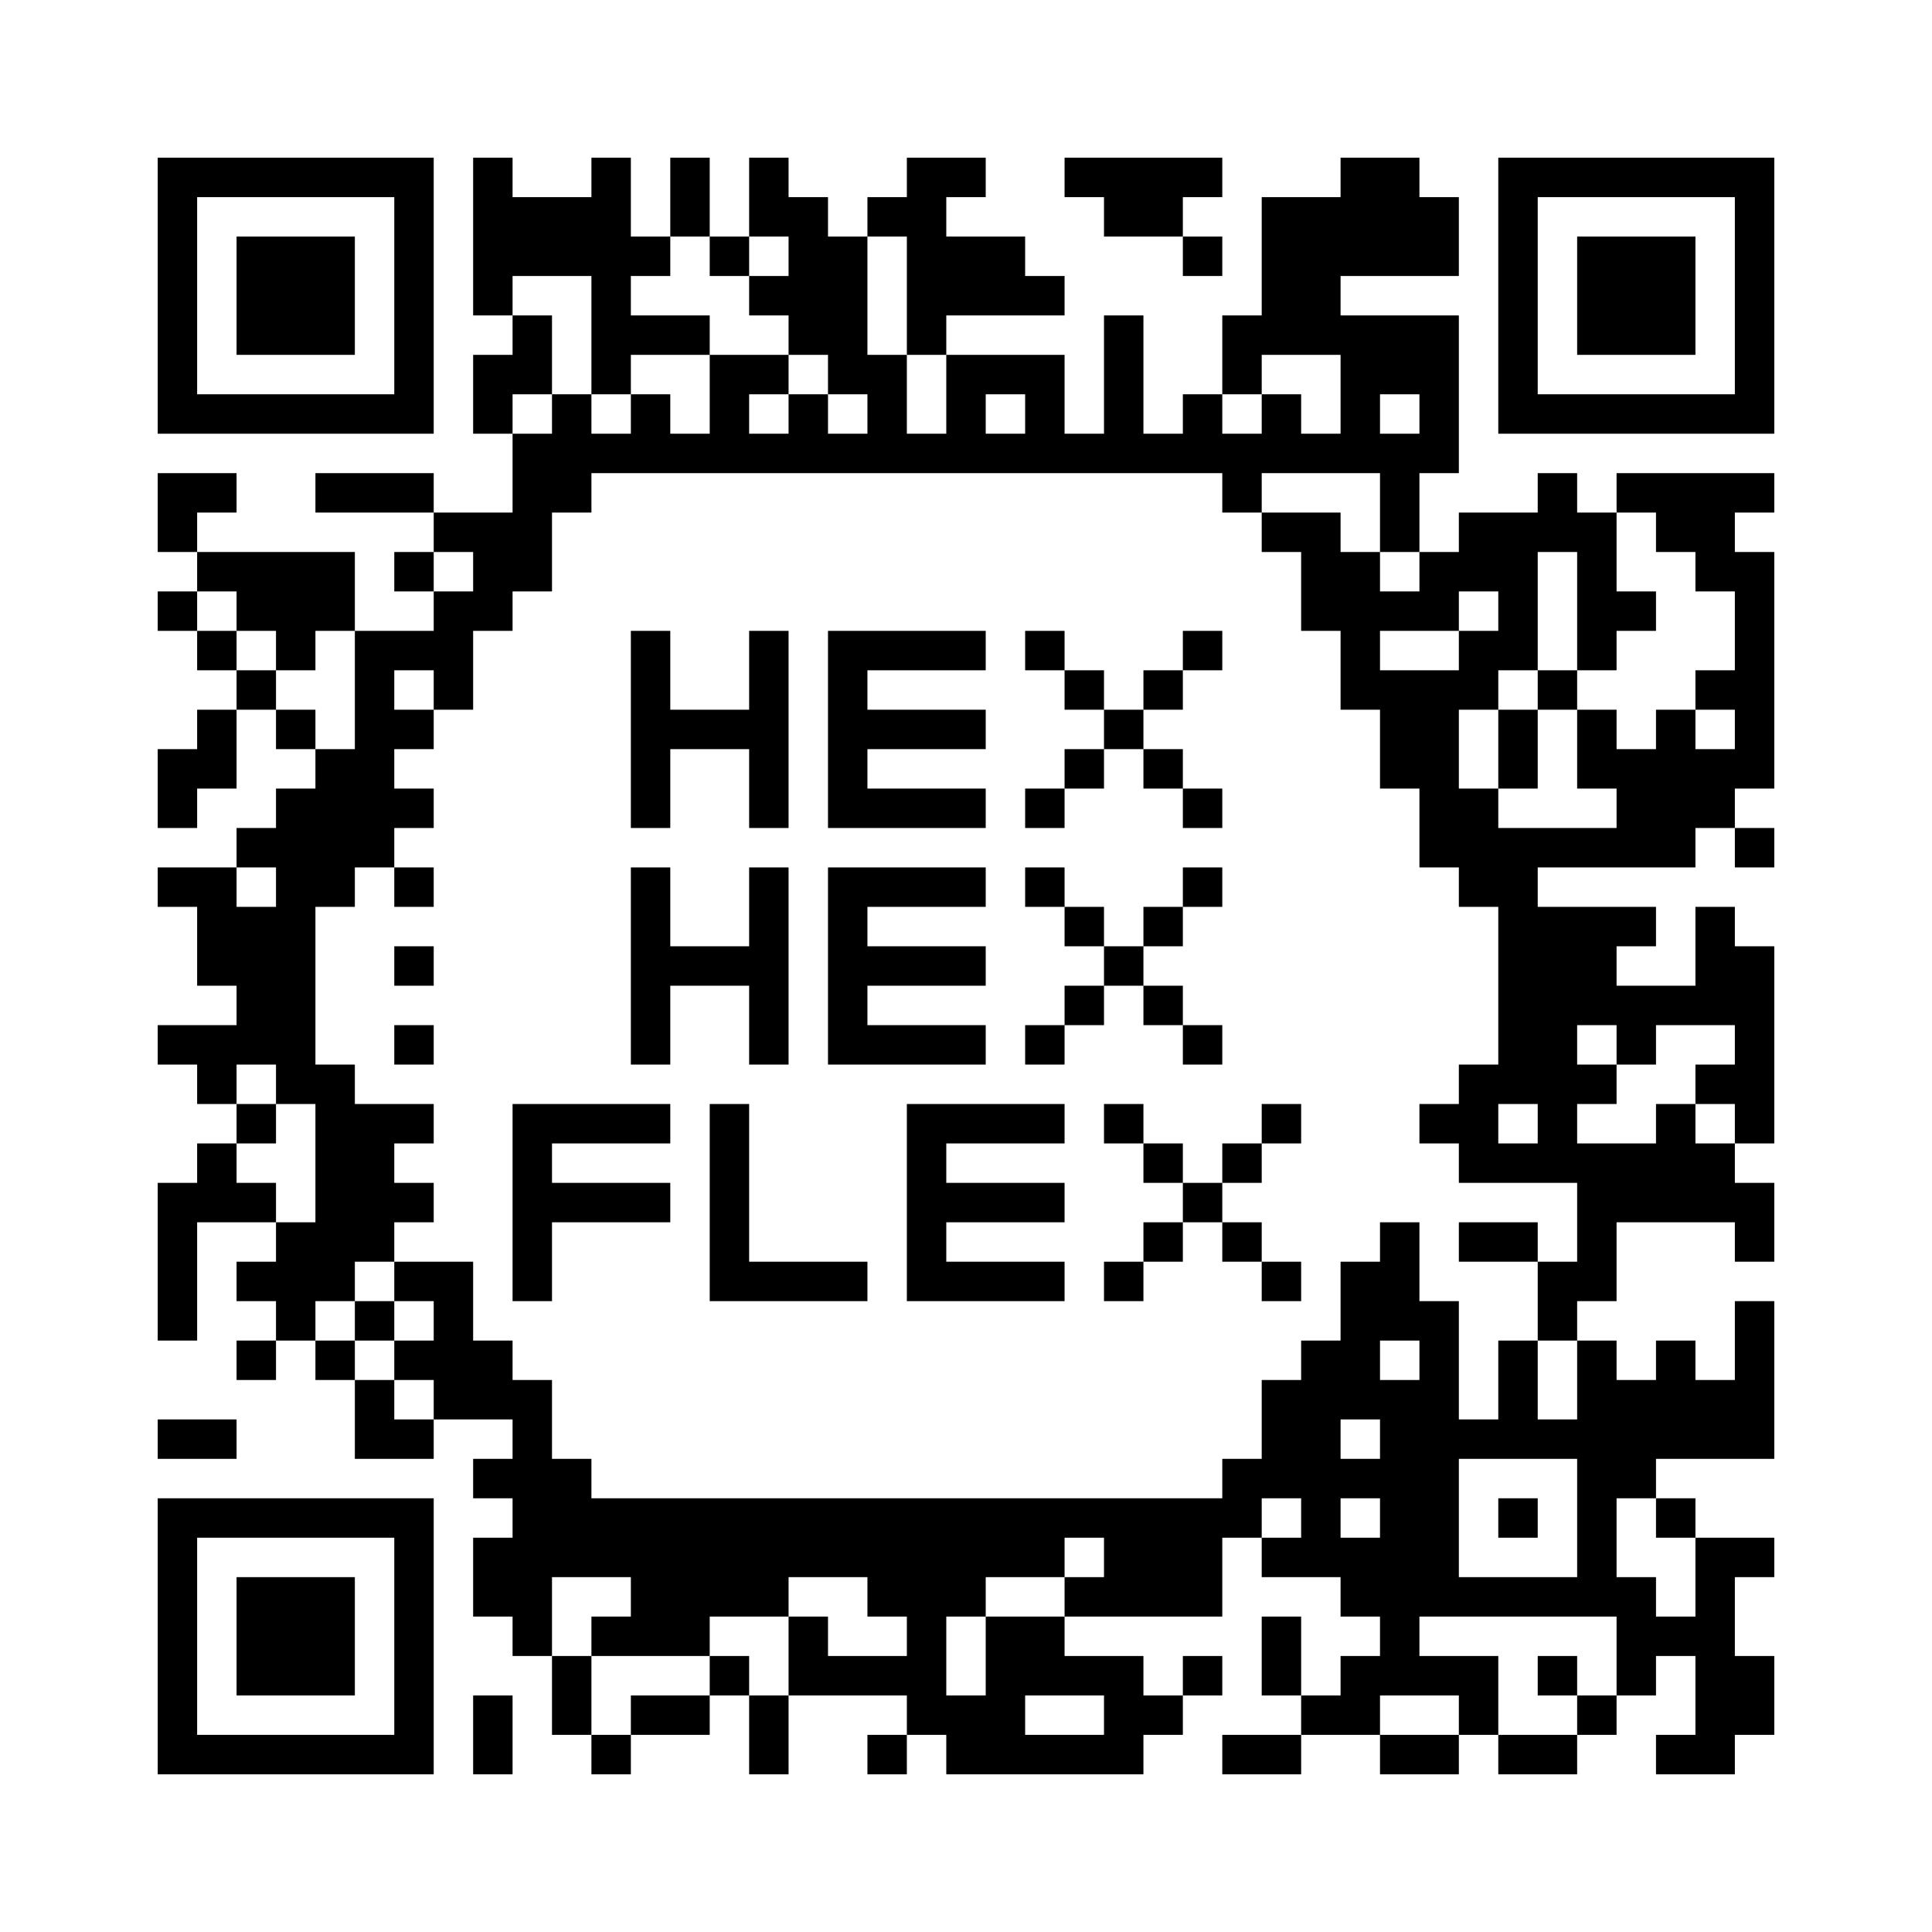
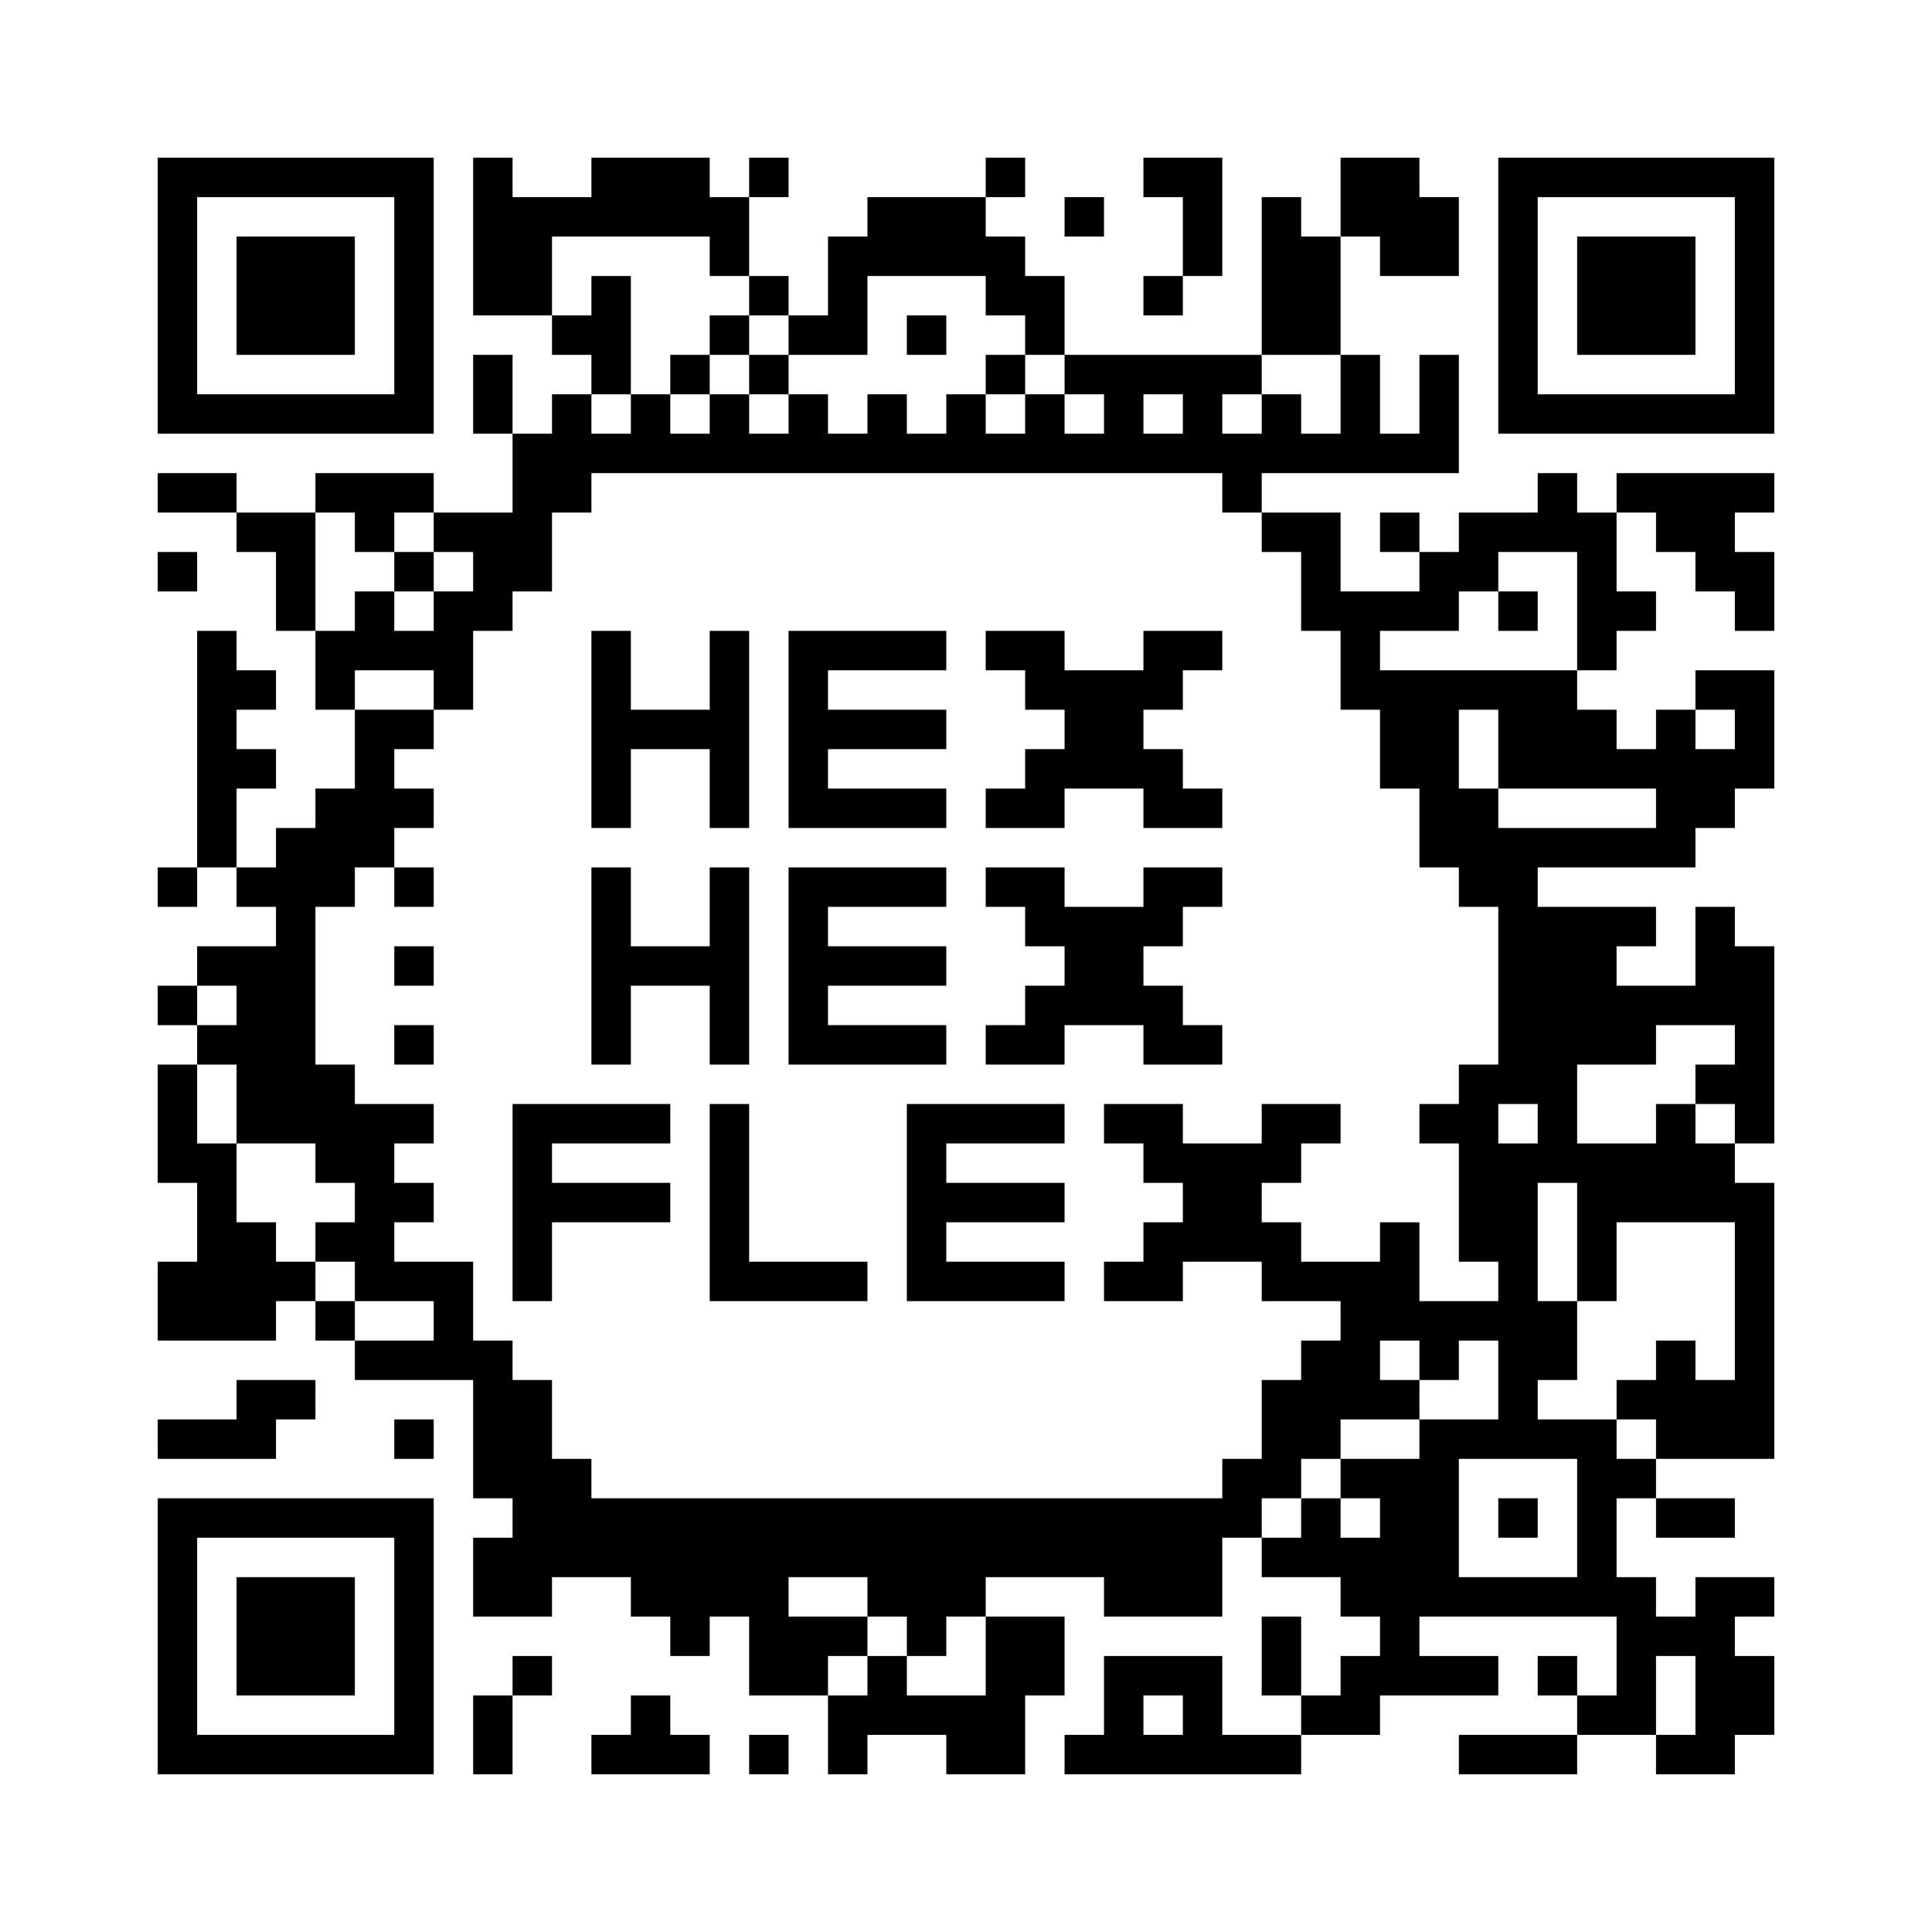
<svg xmlns="http://www.w3.org/2000/svg" viewBox="0 0 980 980" width="980" height="980">
  <rect width="980" height="980" fill="#fff" />
-   <path d="M80 80h20v20h-20zM100 80h20v20h-20zM120 80h20v20h-20zM140 80h20v20h-20zM160 80h20v20h-20zM180 80h20v20h-20zM200 80h20v20h-20zM240 80h20v20h-20zM300 80h20v20h-20zM340 80h20v20h-20zM380 80h20v20h-20zM460 80h20v20h-20zM480 80h20v20h-20zM540 80h20v20h-20zM560 80h20v20h-20zM580 80h20v20h-20zM600 80h20v20h-20zM680 80h20v20h-20zM700 80h20v20h-20zM760 80h20v20h-20zM780 80h20v20h-20zM800 80h20v20h-20zM820 80h20v20h-20zM840 80h20v20h-20zM860 80h20v20h-20zM880 80h20v20h-20zM80 100h20v20h-20zM200 100h20v20h-20zM240 100h20v20h-20zM260 100h20v20h-20zM280 100h20v20h-20zM300 100h20v20h-20zM340 100h20v20h-20zM380 100h20v20h-20zM400 100h20v20h-20zM440 100h20v20h-20zM460 100h20v20h-20zM560 100h20v20h-20zM580 100h20v20h-20zM640 100h20v20h-20zM660 100h20v20h-20zM680 100h20v20h-20zM700 100h20v20h-20zM720 100h20v20h-20zM760 100h20v20h-20zM880 100h20v20h-20zM80 120h20v20h-20zM120 120h20v20h-20zM140 120h20v20h-20zM160 120h20v20h-20zM200 120h20v20h-20zM240 120h20v20h-20zM260 120h20v20h-20zM280 120h20v20h-20zM300 120h20v20h-20zM320 120h20v20h-20zM360 120h20v20h-20zM400 120h20v20h-20zM420 120h20v20h-20zM460 120h20v20h-20zM480 120h20v20h-20zM500 120h20v20h-20zM600 120h20v20h-20zM640 120h20v20h-20zM660 120h20v20h-20zM680 120h20v20h-20zM700 120h20v20h-20zM720 120h20v20h-20zM760 120h20v20h-20zM800 120h20v20h-20zM820 120h20v20h-20zM840 120h20v20h-20zM880 120h20v20h-20zM80 140h20v20h-20zM120 140h20v20h-20zM140 140h20v20h-20zM160 140h20v20h-20zM200 140h20v20h-20zM240 140h20v20h-20zM300 140h20v20h-20zM380 140h20v20h-20zM400 140h20v20h-20zM420 140h20v20h-20zM460 140h20v20h-20zM480 140h20v20h-20zM500 140h20v20h-20zM520 140h20v20h-20zM640 140h20v20h-20zM660 140h20v20h-20zM760 140h20v20h-20zM800 140h20v20h-20zM820 140h20v20h-20zM840 140h20v20h-20zM880 140h20v20h-20zM80 160h20v20h-20zM120 160h20v20h-20zM140 160h20v20h-20zM160 160h20v20h-20zM200 160h20v20h-20zM260 160h20v20h-20zM300 160h20v20h-20zM320 160h20v20h-20zM340 160h20v20h-20zM400 160h20v20h-20zM420 160h20v20h-20zM460 160h20v20h-20zM560 160h20v20h-20zM620 160h20v20h-20zM640 160h20v20h-20zM660 160h20v20h-20zM680 160h20v20h-20zM700 160h20v20h-20zM720 160h20v20h-20zM760 160h20v20h-20zM800 160h20v20h-20zM820 160h20v20h-20zM840 160h20v20h-20zM880 160h20v20h-20zM80 180h20v20h-20zM200 180h20v20h-20zM240 180h20v20h-20zM260 180h20v20h-20zM300 180h20v20h-20zM360 180h20v20h-20zM380 180h20v20h-20zM420 180h20v20h-20zM440 180h20v20h-20zM480 180h20v20h-20zM500 180h20v20h-20zM520 180h20v20h-20zM560 180h20v20h-20zM620 180h20v20h-20zM680 180h20v20h-20zM700 180h20v20h-20zM720 180h20v20h-20zM760 180h20v20h-20zM880 180h20v20h-20zM80 200h20v20h-20zM100 200h20v20h-20zM120 200h20v20h-20zM140 200h20v20h-20zM160 200h20v20h-20zM180 200h20v20h-20zM200 200h20v20h-20zM240 200h20v20h-20zM280 200h20v20h-20zM320 200h20v20h-20zM360 200h20v20h-20zM400 200h20v20h-20zM440 200h20v20h-20zM480 200h20v20h-20zM520 200h20v20h-20zM560 200h20v20h-20zM600 200h20v20h-20zM640 200h20v20h-20zM680 200h20v20h-20zM720 200h20v20h-20zM760 200h20v20h-20zM780 200h20v20h-20zM800 200h20v20h-20zM820 200h20v20h-20zM840 200h20v20h-20zM860 200h20v20h-20zM880 200h20v20h-20zM260 220h20v20h-20zM280 220h20v20h-20zM300 220h20v20h-20zM320 220h20v20h-20zM340 220h20v20h-20zM360 220h20v20h-20zM380 220h20v20h-20zM400 220h20v20h-20zM420 220h20v20h-20zM440 220h20v20h-20zM460 220h20v20h-20zM480 220h20v20h-20zM500 220h20v20h-20zM520 220h20v20h-20zM540 220h20v20h-20zM560 220h20v20h-20zM580 220h20v20h-20zM600 220h20v20h-20zM620 220h20v20h-20zM640 220h20v20h-20zM660 220h20v20h-20zM680 220h20v20h-20zM700 220h20v20h-20zM720 220h20v20h-20zM80 240h20v20h-20zM100 240h20v20h-20zM160 240h20v20h-20zM180 240h20v20h-20zM200 240h20v20h-20zM260 240h20v20h-20zM280 240h20v20h-20zM620 240h20v20h-20zM700 240h20v20h-20zM780 240h20v20h-20zM820 240h20v20h-20zM840 240h20v20h-20zM860 240h20v20h-20zM880 240h20v20h-20zM80 260h20v20h-20zM220 260h20v20h-20zM240 260h20v20h-20zM260 260h20v20h-20zM640 260h20v20h-20zM660 260h20v20h-20zM700 260h20v20h-20zM740 260h20v20h-20zM760 260h20v20h-20zM780 260h20v20h-20zM800 260h20v20h-20zM840 260h20v20h-20zM860 260h20v20h-20zM100 280h20v20h-20zM120 280h20v20h-20zM140 280h20v20h-20zM160 280h20v20h-20zM200 280h20v20h-20zM240 280h20v20h-20zM260 280h20v20h-20zM660 280h20v20h-20zM680 280h20v20h-20zM720 280h20v20h-20zM740 280h20v20h-20zM760 280h20v20h-20zM800 280h20v20h-20zM860 280h20v20h-20zM880 280h20v20h-20zM80 300h20v20h-20zM120 300h20v20h-20zM140 300h20v20h-20zM160 300h20v20h-20zM220 300h20v20h-20zM240 300h20v20h-20zM660 300h20v20h-20zM680 300h20v20h-20zM700 300h20v20h-20zM720 300h20v20h-20zM760 300h20v20h-20zM800 300h20v20h-20zM820 300h20v20h-20zM880 300h20v20h-20zM100 320h20v20h-20zM140 320h20v20h-20zM180 320h20v20h-20zM200 320h20v20h-20zM220 320h20v20h-20zM320 320h20v20h-20zM380 320h20v20h-20zM420 320h20v20h-20zM440 320h20v20h-20zM460 320h20v20h-20zM480 320h20v20h-20zM520 320h20v20h-20zM600 320h20v20h-20zM680 320h20v20h-20zM740 320h20v20h-20zM760 320h20v20h-20zM800 320h20v20h-20zM880 320h20v20h-20zM120 340h20v20h-20zM180 340h20v20h-20zM220 340h20v20h-20zM320 340h20v20h-20zM380 340h20v20h-20zM420 340h20v20h-20zM540 340h20v20h-20zM580 340h20v20h-20zM680 340h20v20h-20zM700 340h20v20h-20zM720 340h20v20h-20zM740 340h20v20h-20zM780 340h20v20h-20zM860 340h20v20h-20zM880 340h20v20h-20zM100 360h20v20h-20zM140 360h20v20h-20zM180 360h20v20h-20zM200 360h20v20h-20zM320 360h20v20h-20zM340 360h20v20h-20zM360 360h20v20h-20zM380 360h20v20h-20zM420 360h20v20h-20zM440 360h20v20h-20zM460 360h20v20h-20zM480 360h20v20h-20zM560 360h20v20h-20zM700 360h20v20h-20zM720 360h20v20h-20zM760 360h20v20h-20zM800 360h20v20h-20zM840 360h20v20h-20zM880 360h20v20h-20zM80 380h20v20h-20zM100 380h20v20h-20zM160 380h20v20h-20zM180 380h20v20h-20zM320 380h20v20h-20zM380 380h20v20h-20zM420 380h20v20h-20zM540 380h20v20h-20zM580 380h20v20h-20zM700 380h20v20h-20zM720 380h20v20h-20zM760 380h20v20h-20zM800 380h20v20h-20zM820 380h20v20h-20zM840 380h20v20h-20zM860 380h20v20h-20zM880 380h20v20h-20zM80 400h20v20h-20zM140 400h20v20h-20zM160 400h20v20h-20zM180 400h20v20h-20zM200 400h20v20h-20zM320 400h20v20h-20zM380 400h20v20h-20zM420 400h20v20h-20zM440 400h20v20h-20zM460 400h20v20h-20zM480 400h20v20h-20zM520 400h20v20h-20zM600 400h20v20h-20zM720 400h20v20h-20zM740 400h20v20h-20zM820 400h20v20h-20zM840 400h20v20h-20zM860 400h20v20h-20zM120 420h20v20h-20zM140 420h20v20h-20zM160 420h20v20h-20zM180 420h20v20h-20zM720 420h20v20h-20zM740 420h20v20h-20zM760 420h20v20h-20zM780 420h20v20h-20zM800 420h20v20h-20zM820 420h20v20h-20zM840 420h20v20h-20zM880 420h20v20h-20zM80 440h20v20h-20zM100 440h20v20h-20zM140 440h20v20h-20zM160 440h20v20h-20zM200 440h20v20h-20zM320 440h20v20h-20zM380 440h20v20h-20zM420 440h20v20h-20zM440 440h20v20h-20zM460 440h20v20h-20zM480 440h20v20h-20zM520 440h20v20h-20zM600 440h20v20h-20zM740 440h20v20h-20zM760 440h20v20h-20zM100 460h20v20h-20zM120 460h20v20h-20zM140 460h20v20h-20zM320 460h20v20h-20zM380 460h20v20h-20zM420 460h20v20h-20zM540 460h20v20h-20zM580 460h20v20h-20zM760 460h20v20h-20zM780 460h20v20h-20zM800 460h20v20h-20zM820 460h20v20h-20zM860 460h20v20h-20zM100 480h20v20h-20zM120 480h20v20h-20zM140 480h20v20h-20zM200 480h20v20h-20zM320 480h20v20h-20zM340 480h20v20h-20zM360 480h20v20h-20zM380 480h20v20h-20zM420 480h20v20h-20zM440 480h20v20h-20zM460 480h20v20h-20zM480 480h20v20h-20zM560 480h20v20h-20zM760 480h20v20h-20zM780 480h20v20h-20zM800 480h20v20h-20zM860 480h20v20h-20zM880 480h20v20h-20zM120 500h20v20h-20zM140 500h20v20h-20zM320 500h20v20h-20zM380 500h20v20h-20zM420 500h20v20h-20zM540 500h20v20h-20zM580 500h20v20h-20zM760 500h20v20h-20zM780 500h20v20h-20zM800 500h20v20h-20zM820 500h20v20h-20zM840 500h20v20h-20zM860 500h20v20h-20zM880 500h20v20h-20zM80 520h20v20h-20zM100 520h20v20h-20zM120 520h20v20h-20zM140 520h20v20h-20zM200 520h20v20h-20zM320 520h20v20h-20zM380 520h20v20h-20zM420 520h20v20h-20zM440 520h20v20h-20zM460 520h20v20h-20zM480 520h20v20h-20zM520 520h20v20h-20zM600 520h20v20h-20zM760 520h20v20h-20zM780 520h20v20h-20zM820 520h20v20h-20zM880 520h20v20h-20zM100 540h20v20h-20zM140 540h20v20h-20zM160 540h20v20h-20zM740 540h20v20h-20zM760 540h20v20h-20zM780 540h20v20h-20zM800 540h20v20h-20zM860 540h20v20h-20zM880 540h20v20h-20zM120 560h20v20h-20zM160 560h20v20h-20zM180 560h20v20h-20zM200 560h20v20h-20zM260 560h20v20h-20zM280 560h20v20h-20zM300 560h20v20h-20zM320 560h20v20h-20zM360 560h20v20h-20zM460 560h20v20h-20zM480 560h20v20h-20zM500 560h20v20h-20zM520 560h20v20h-20zM560 560h20v20h-20zM640 560h20v20h-20zM720 560h20v20h-20zM740 560h20v20h-20zM780 560h20v20h-20zM840 560h20v20h-20zM880 560h20v20h-20zM100 580h20v20h-20zM160 580h20v20h-20zM180 580h20v20h-20zM260 580h20v20h-20zM360 580h20v20h-20zM460 580h20v20h-20zM580 580h20v20h-20zM620 580h20v20h-20zM740 580h20v20h-20zM760 580h20v20h-20zM780 580h20v20h-20zM800 580h20v20h-20zM820 580h20v20h-20zM840 580h20v20h-20zM860 580h20v20h-20zM80 600h20v20h-20zM100 600h20v20h-20zM120 600h20v20h-20zM160 600h20v20h-20zM180 600h20v20h-20zM200 600h20v20h-20zM260 600h20v20h-20zM280 600h20v20h-20zM300 600h20v20h-20zM320 600h20v20h-20zM360 600h20v20h-20zM460 600h20v20h-20zM480 600h20v20h-20zM500 600h20v20h-20zM520 600h20v20h-20zM600 600h20v20h-20zM800 600h20v20h-20zM820 600h20v20h-20zM840 600h20v20h-20zM860 600h20v20h-20zM880 600h20v20h-20zM80 620h20v20h-20zM140 620h20v20h-20zM160 620h20v20h-20zM180 620h20v20h-20zM260 620h20v20h-20zM360 620h20v20h-20zM460 620h20v20h-20zM580 620h20v20h-20zM620 620h20v20h-20zM700 620h20v20h-20zM740 620h20v20h-20zM760 620h20v20h-20zM800 620h20v20h-20zM880 620h20v20h-20zM80 640h20v20h-20zM120 640h20v20h-20zM140 640h20v20h-20zM160 640h20v20h-20zM200 640h20v20h-20zM220 640h20v20h-20zM260 640h20v20h-20zM360 640h20v20h-20zM380 640h20v20h-20zM400 640h20v20h-20zM420 640h20v20h-20zM460 640h20v20h-20zM480 640h20v20h-20zM500 640h20v20h-20zM520 640h20v20h-20zM560 640h20v20h-20zM640 640h20v20h-20zM680 640h20v20h-20zM700 640h20v20h-20zM780 640h20v20h-20zM800 640h20v20h-20zM80 660h20v20h-20zM140 660h20v20h-20zM180 660h20v20h-20zM220 660h20v20h-20zM680 660h20v20h-20zM700 660h20v20h-20zM720 660h20v20h-20zM780 660h20v20h-20zM880 660h20v20h-20zM120 680h20v20h-20zM160 680h20v20h-20zM200 680h20v20h-20zM220 680h20v20h-20zM240 680h20v20h-20zM660 680h20v20h-20zM680 680h20v20h-20zM720 680h20v20h-20zM760 680h20v20h-20zM800 680h20v20h-20zM840 680h20v20h-20zM880 680h20v20h-20zM180 700h20v20h-20zM220 700h20v20h-20zM240 700h20v20h-20zM260 700h20v20h-20zM640 700h20v20h-20zM660 700h20v20h-20zM680 700h20v20h-20zM700 700h20v20h-20zM720 700h20v20h-20zM760 700h20v20h-20zM800 700h20v20h-20zM820 700h20v20h-20zM840 700h20v20h-20zM860 700h20v20h-20zM880 700h20v20h-20zM80 720h20v20h-20zM100 720h20v20h-20zM180 720h20v20h-20zM200 720h20v20h-20zM260 720h20v20h-20zM640 720h20v20h-20zM660 720h20v20h-20zM700 720h20v20h-20zM720 720h20v20h-20zM740 720h20v20h-20zM760 720h20v20h-20zM780 720h20v20h-20zM800 720h20v20h-20zM820 720h20v20h-20zM840 720h20v20h-20zM860 720h20v20h-20zM880 720h20v20h-20zM240 740h20v20h-20zM260 740h20v20h-20zM280 740h20v20h-20zM620 740h20v20h-20zM640 740h20v20h-20zM660 740h20v20h-20zM680 740h20v20h-20zM700 740h20v20h-20zM720 740h20v20h-20zM800 740h20v20h-20zM820 740h20v20h-20zM80 760h20v20h-20zM100 760h20v20h-20zM120 760h20v20h-20zM140 760h20v20h-20zM160 760h20v20h-20zM180 760h20v20h-20zM200 760h20v20h-20zM260 760h20v20h-20zM280 760h20v20h-20zM300 760h20v20h-20zM320 760h20v20h-20zM340 760h20v20h-20zM360 760h20v20h-20zM380 760h20v20h-20zM400 760h20v20h-20zM420 760h20v20h-20zM440 760h20v20h-20zM460 760h20v20h-20zM480 760h20v20h-20zM500 760h20v20h-20zM520 760h20v20h-20zM540 760h20v20h-20zM560 760h20v20h-20zM580 760h20v20h-20zM600 760h20v20h-20zM620 760h20v20h-20zM660 760h20v20h-20zM700 760h20v20h-20zM720 760h20v20h-20zM760 760h20v20h-20zM800 760h20v20h-20zM840 760h20v20h-20zM80 780h20v20h-20zM200 780h20v20h-20zM240 780h20v20h-20zM260 780h20v20h-20zM280 780h20v20h-20zM300 780h20v20h-20zM320 780h20v20h-20zM340 780h20v20h-20zM360 780h20v20h-20zM380 780h20v20h-20zM400 780h20v20h-20zM420 780h20v20h-20zM440 780h20v20h-20zM460 780h20v20h-20zM480 780h20v20h-20zM500 780h20v20h-20zM520 780h20v20h-20zM560 780h20v20h-20zM580 780h20v20h-20zM600 780h20v20h-20zM640 780h20v20h-20zM660 780h20v20h-20zM680 780h20v20h-20zM700 780h20v20h-20zM720 780h20v20h-20zM800 780h20v20h-20zM860 780h20v20h-20zM880 780h20v20h-20zM80 800h20v20h-20zM120 800h20v20h-20zM140 800h20v20h-20zM160 800h20v20h-20zM200 800h20v20h-20zM240 800h20v20h-20zM260 800h20v20h-20zM320 800h20v20h-20zM340 800h20v20h-20zM360 800h20v20h-20zM380 800h20v20h-20zM440 800h20v20h-20zM460 800h20v20h-20zM480 800h20v20h-20zM540 800h20v20h-20zM560 800h20v20h-20zM580 800h20v20h-20zM600 800h20v20h-20zM680 800h20v20h-20zM700 800h20v20h-20zM720 800h20v20h-20zM740 800h20v20h-20zM760 800h20v20h-20zM780 800h20v20h-20zM800 800h20v20h-20zM820 800h20v20h-20zM860 800h20v20h-20zM80 820h20v20h-20zM120 820h20v20h-20zM140 820h20v20h-20zM160 820h20v20h-20zM200 820h20v20h-20zM260 820h20v20h-20zM300 820h20v20h-20zM320 820h20v20h-20zM340 820h20v20h-20zM400 820h20v20h-20zM460 820h20v20h-20zM500 820h20v20h-20zM520 820h20v20h-20zM640 820h20v20h-20zM700 820h20v20h-20zM820 820h20v20h-20zM840 820h20v20h-20zM860 820h20v20h-20zM80 840h20v20h-20zM120 840h20v20h-20zM140 840h20v20h-20zM160 840h20v20h-20zM200 840h20v20h-20zM280 840h20v20h-20zM360 840h20v20h-20zM400 840h20v20h-20zM420 840h20v20h-20zM440 840h20v20h-20zM460 840h20v20h-20zM500 840h20v20h-20zM520 840h20v20h-20zM540 840h20v20h-20zM560 840h20v20h-20zM600 840h20v20h-20zM640 840h20v20h-20zM680 840h20v20h-20zM700 840h20v20h-20zM720 840h20v20h-20zM740 840h20v20h-20zM780 840h20v20h-20zM820 840h20v20h-20zM860 840h20v20h-20zM880 840h20v20h-20zM80 860h20v20h-20zM200 860h20v20h-20zM240 860h20v20h-20zM280 860h20v20h-20zM320 860h20v20h-20zM340 860h20v20h-20zM380 860h20v20h-20zM460 860h20v20h-20zM480 860h20v20h-20zM500 860h20v20h-20zM560 860h20v20h-20zM580 860h20v20h-20zM660 860h20v20h-20zM680 860h20v20h-20zM740 860h20v20h-20zM800 860h20v20h-20zM860 860h20v20h-20zM880 860h20v20h-20zM80 880h20v20h-20zM100 880h20v20h-20zM120 880h20v20h-20zM140 880h20v20h-20zM160 880h20v20h-20zM180 880h20v20h-20zM200 880h20v20h-20zM240 880h20v20h-20zM300 880h20v20h-20zM380 880h20v20h-20zM440 880h20v20h-20zM480 880h20v20h-20zM500 880h20v20h-20zM520 880h20v20h-20zM540 880h20v20h-20zM560 880h20v20h-20zM620 880h20v20h-20zM640 880h20v20h-20zM700 880h20v20h-20zM720 880h20v20h-20zM760 880h20v20h-20zM780 880h20v20h-20zM840 880h20v20h-20zM860 880h20v20h-20z" fill="#000" />
+   <path d="M80 80h20v20h-20zM100 80h20v20h-20zM120 80h20v20h-20zM140 80h20v20h-20zM160 80h20v20h-20zM180 80h20v20h-20zM200 80h20v20h-20zM240 80h20v20h-20zM300 80h20v20h-20zM320 80h20v20h-20zM340 80h20v20h-20zM380 80h20v20h-20zM500 80h20v20h-20zM580 80h20v20h-20zM600 80h20v20h-20zM680 80h20v20h-20zM700 80h20v20h-20zM760 80h20v20h-20zM780 80h20v20h-20zM800 80h20v20h-20zM820 80h20v20h-20zM840 80h20v20h-20zM860 80h20v20h-20zM880 80h20v20h-20zM80 100h20v20h-20zM200 100h20v20h-20zM240 100h20v20h-20zM260 100h20v20h-20zM280 100h20v20h-20zM300 100h20v20h-20zM320 100h20v20h-20zM340 100h20v20h-20zM360 100h20v20h-20zM440 100h20v20h-20zM460 100h20v20h-20zM480 100h20v20h-20zM540 100h20v20h-20zM600 100h20v20h-20zM640 100h20v20h-20zM680 100h20v20h-20zM700 100h20v20h-20zM720 100h20v20h-20zM760 100h20v20h-20zM880 100h20v20h-20zM80 120h20v20h-20zM120 120h20v20h-20zM140 120h20v20h-20zM160 120h20v20h-20zM200 120h20v20h-20zM240 120h20v20h-20zM260 120h20v20h-20zM360 120h20v20h-20zM420 120h20v20h-20zM440 120h20v20h-20zM460 120h20v20h-20zM480 120h20v20h-20zM500 120h20v20h-20zM600 120h20v20h-20zM640 120h20v20h-20zM660 120h20v20h-20zM700 120h20v20h-20zM720 120h20v20h-20zM760 120h20v20h-20zM800 120h20v20h-20zM820 120h20v20h-20zM840 120h20v20h-20zM880 120h20v20h-20zM80 140h20v20h-20zM120 140h20v20h-20zM140 140h20v20h-20zM160 140h20v20h-20zM200 140h20v20h-20zM240 140h20v20h-20zM260 140h20v20h-20zM300 140h20v20h-20zM380 140h20v20h-20zM420 140h20v20h-20zM500 140h20v20h-20zM520 140h20v20h-20zM580 140h20v20h-20zM640 140h20v20h-20zM660 140h20v20h-20zM760 140h20v20h-20zM800 140h20v20h-20zM820 140h20v20h-20zM840 140h20v20h-20zM880 140h20v20h-20zM80 160h20v20h-20zM120 160h20v20h-20zM140 160h20v20h-20zM160 160h20v20h-20zM200 160h20v20h-20zM280 160h20v20h-20zM300 160h20v20h-20zM360 160h20v20h-20zM400 160h20v20h-20zM420 160h20v20h-20zM460 160h20v20h-20zM520 160h20v20h-20zM640 160h20v20h-20zM660 160h20v20h-20zM760 160h20v20h-20zM800 160h20v20h-20zM820 160h20v20h-20zM840 160h20v20h-20zM880 160h20v20h-20zM80 180h20v20h-20zM200 180h20v20h-20zM240 180h20v20h-20zM300 180h20v20h-20zM340 180h20v20h-20zM380 180h20v20h-20zM500 180h20v20h-20zM540 180h20v20h-20zM560 180h20v20h-20zM580 180h20v20h-20zM600 180h20v20h-20zM620 180h20v20h-20zM680 180h20v20h-20zM720 180h20v20h-20zM760 180h20v20h-20zM880 180h20v20h-20zM80 200h20v20h-20zM100 200h20v20h-20zM120 200h20v20h-20zM140 200h20v20h-20zM160 200h20v20h-20zM180 200h20v20h-20zM200 200h20v20h-20zM240 200h20v20h-20zM280 200h20v20h-20zM320 200h20v20h-20zM360 200h20v20h-20zM400 200h20v20h-20zM440 200h20v20h-20zM480 200h20v20h-20zM520 200h20v20h-20zM560 200h20v20h-20zM600 200h20v20h-20zM640 200h20v20h-20zM680 200h20v20h-20zM720 200h20v20h-20zM760 200h20v20h-20zM780 200h20v20h-20zM800 200h20v20h-20zM820 200h20v20h-20zM840 200h20v20h-20zM860 200h20v20h-20zM880 200h20v20h-20zM260 220h20v20h-20zM280 220h20v20h-20zM300 220h20v20h-20zM320 220h20v20h-20zM340 220h20v20h-20zM360 220h20v20h-20zM380 220h20v20h-20zM400 220h20v20h-20zM420 220h20v20h-20zM440 220h20v20h-20zM460 220h20v20h-20zM480 220h20v20h-20zM500 220h20v20h-20zM520 220h20v20h-20zM540 220h20v20h-20zM560 220h20v20h-20zM580 220h20v20h-20zM600 220h20v20h-20zM620 220h20v20h-20zM640 220h20v20h-20zM660 220h20v20h-20zM680 220h20v20h-20zM700 220h20v20h-20zM720 220h20v20h-20zM80 240h20v20h-20zM100 240h20v20h-20zM160 240h20v20h-20zM180 240h20v20h-20zM200 240h20v20h-20zM260 240h20v20h-20zM280 240h20v20h-20zM620 240h20v20h-20zM780 240h20v20h-20zM820 240h20v20h-20zM840 240h20v20h-20zM860 240h20v20h-20zM880 240h20v20h-20zM120 260h20v20h-20zM140 260h20v20h-20zM180 260h20v20h-20zM220 260h20v20h-20zM240 260h20v20h-20zM260 260h20v20h-20zM640 260h20v20h-20zM660 260h20v20h-20zM700 260h20v20h-20zM740 260h20v20h-20zM760 260h20v20h-20zM780 260h20v20h-20zM800 260h20v20h-20zM840 260h20v20h-20zM860 260h20v20h-20zM80 280h20v20h-20zM140 280h20v20h-20zM200 280h20v20h-20zM240 280h20v20h-20zM260 280h20v20h-20zM660 280h20v20h-20zM720 280h20v20h-20zM740 280h20v20h-20zM800 280h20v20h-20zM860 280h20v20h-20zM880 280h20v20h-20zM140 300h20v20h-20zM180 300h20v20h-20zM220 300h20v20h-20zM240 300h20v20h-20zM660 300h20v20h-20zM680 300h20v20h-20zM700 300h20v20h-20zM720 300h20v20h-20zM760 300h20v20h-20zM800 300h20v20h-20zM820 300h20v20h-20zM880 300h20v20h-20zM100 320h20v20h-20zM160 320h20v20h-20zM180 320h20v20h-20zM200 320h20v20h-20zM220 320h20v20h-20zM300 320h20v20h-20zM360 320h20v20h-20zM400 320h20v20h-20zM420 320h20v20h-20zM440 320h20v20h-20zM460 320h20v20h-20zM500 320h20v20h-20zM520 320h20v20h-20zM580 320h20v20h-20zM600 320h20v20h-20zM680 320h20v20h-20zM800 320h20v20h-20zM100 340h20v20h-20zM120 340h20v20h-20zM160 340h20v20h-20zM220 340h20v20h-20zM300 340h20v20h-20zM360 340h20v20h-20zM400 340h20v20h-20zM520 340h20v20h-20zM540 340h20v20h-20zM560 340h20v20h-20zM580 340h20v20h-20zM680 340h20v20h-20zM700 340h20v20h-20zM720 340h20v20h-20zM740 340h20v20h-20zM760 340h20v20h-20zM780 340h20v20h-20zM860 340h20v20h-20zM880 340h20v20h-20zM100 360h20v20h-20zM180 360h20v20h-20zM200 360h20v20h-20zM300 360h20v20h-20zM320 360h20v20h-20zM340 360h20v20h-20zM360 360h20v20h-20zM400 360h20v20h-20zM420 360h20v20h-20zM440 360h20v20h-20zM460 360h20v20h-20zM540 360h20v20h-20zM560 360h20v20h-20zM700 360h20v20h-20zM720 360h20v20h-20zM760 360h20v20h-20zM780 360h20v20h-20zM800 360h20v20h-20zM840 360h20v20h-20zM880 360h20v20h-20zM100 380h20v20h-20zM120 380h20v20h-20zM180 380h20v20h-20zM300 380h20v20h-20zM360 380h20v20h-20zM400 380h20v20h-20zM520 380h20v20h-20zM540 380h20v20h-20zM560 380h20v20h-20zM580 380h20v20h-20zM700 380h20v20h-20zM720 380h20v20h-20zM760 380h20v20h-20zM780 380h20v20h-20zM800 380h20v20h-20zM820 380h20v20h-20zM840 380h20v20h-20zM860 380h20v20h-20zM880 380h20v20h-20zM100 400h20v20h-20zM160 400h20v20h-20zM180 400h20v20h-20zM200 400h20v20h-20zM300 400h20v20h-20zM360 400h20v20h-20zM400 400h20v20h-20zM420 400h20v20h-20zM440 400h20v20h-20zM460 400h20v20h-20zM500 400h20v20h-20zM520 400h20v20h-20zM580 400h20v20h-20zM600 400h20v20h-20zM720 400h20v20h-20zM740 400h20v20h-20zM840 400h20v20h-20zM860 400h20v20h-20zM100 420h20v20h-20zM140 420h20v20h-20zM160 420h20v20h-20zM180 420h20v20h-20zM720 420h20v20h-20zM740 420h20v20h-20zM760 420h20v20h-20zM780 420h20v20h-20zM800 420h20v20h-20zM820 420h20v20h-20zM840 420h20v20h-20zM80 440h20v20h-20zM120 440h20v20h-20zM140 440h20v20h-20zM160 440h20v20h-20zM200 440h20v20h-20zM300 440h20v20h-20zM360 440h20v20h-20zM400 440h20v20h-20zM420 440h20v20h-20zM440 440h20v20h-20zM460 440h20v20h-20zM500 440h20v20h-20zM520 440h20v20h-20zM580 440h20v20h-20zM600 440h20v20h-20zM740 440h20v20h-20zM760 440h20v20h-20zM140 460h20v20h-20zM300 460h20v20h-20zM360 460h20v20h-20zM400 460h20v20h-20zM520 460h20v20h-20zM540 460h20v20h-20zM560 460h20v20h-20zM580 460h20v20h-20zM760 460h20v20h-20zM780 460h20v20h-20zM800 460h20v20h-20zM820 460h20v20h-20zM860 460h20v20h-20zM100 480h20v20h-20zM120 480h20v20h-20zM140 480h20v20h-20zM200 480h20v20h-20zM300 480h20v20h-20zM320 480h20v20h-20zM340 480h20v20h-20zM360 480h20v20h-20zM400 480h20v20h-20zM420 480h20v20h-20zM440 480h20v20h-20zM460 480h20v20h-20zM540 480h20v20h-20zM560 480h20v20h-20zM760 480h20v20h-20zM780 480h20v20h-20zM800 480h20v20h-20zM860 480h20v20h-20zM880 480h20v20h-20zM80 500h20v20h-20zM120 500h20v20h-20zM140 500h20v20h-20zM300 500h20v20h-20zM360 500h20v20h-20zM400 500h20v20h-20zM520 500h20v20h-20zM540 500h20v20h-20zM560 500h20v20h-20zM580 500h20v20h-20zM760 500h20v20h-20zM780 500h20v20h-20zM800 500h20v20h-20zM820 500h20v20h-20zM840 500h20v20h-20zM860 500h20v20h-20zM880 500h20v20h-20zM100 520h20v20h-20zM120 520h20v20h-20zM140 520h20v20h-20zM200 520h20v20h-20zM300 520h20v20h-20zM360 520h20v20h-20zM400 520h20v20h-20zM420 520h20v20h-20zM440 520h20v20h-20zM460 520h20v20h-20zM500 520h20v20h-20zM520 520h20v20h-20zM580 520h20v20h-20zM600 520h20v20h-20zM760 520h20v20h-20zM780 520h20v20h-20zM800 520h20v20h-20zM820 520h20v20h-20zM880 520h20v20h-20zM80 540h20v20h-20zM120 540h20v20h-20zM140 540h20v20h-20zM160 540h20v20h-20zM740 540h20v20h-20zM760 540h20v20h-20zM780 540h20v20h-20zM860 540h20v20h-20zM880 540h20v20h-20zM80 560h20v20h-20zM120 560h20v20h-20zM140 560h20v20h-20zM160 560h20v20h-20zM180 560h20v20h-20zM200 560h20v20h-20zM260 560h20v20h-20zM280 560h20v20h-20zM300 560h20v20h-20zM320 560h20v20h-20zM360 560h20v20h-20zM460 560h20v20h-20zM480 560h20v20h-20zM500 560h20v20h-20zM520 560h20v20h-20zM560 560h20v20h-20zM580 560h20v20h-20zM640 560h20v20h-20zM660 560h20v20h-20zM720 560h20v20h-20zM740 560h20v20h-20zM780 560h20v20h-20zM840 560h20v20h-20zM880 560h20v20h-20zM80 580h20v20h-20zM100 580h20v20h-20zM160 580h20v20h-20zM180 580h20v20h-20zM260 580h20v20h-20zM360 580h20v20h-20zM460 580h20v20h-20zM580 580h20v20h-20zM600 580h20v20h-20zM620 580h20v20h-20zM640 580h20v20h-20zM740 580h20v20h-20zM760 580h20v20h-20zM780 580h20v20h-20zM800 580h20v20h-20zM820 580h20v20h-20zM840 580h20v20h-20zM860 580h20v20h-20zM100 600h20v20h-20zM180 600h20v20h-20zM200 600h20v20h-20zM260 600h20v20h-20zM280 600h20v20h-20zM300 600h20v20h-20zM320 600h20v20h-20zM360 600h20v20h-20zM460 600h20v20h-20zM480 600h20v20h-20zM500 600h20v20h-20zM520 600h20v20h-20zM600 600h20v20h-20zM620 600h20v20h-20zM740 600h20v20h-20zM760 600h20v20h-20zM800 600h20v20h-20zM820 600h20v20h-20zM840 600h20v20h-20zM860 600h20v20h-20zM880 600h20v20h-20zM100 620h20v20h-20zM120 620h20v20h-20zM160 620h20v20h-20zM180 620h20v20h-20zM260 620h20v20h-20zM360 620h20v20h-20zM460 620h20v20h-20zM580 620h20v20h-20zM600 620h20v20h-20zM620 620h20v20h-20zM640 620h20v20h-20zM700 620h20v20h-20zM740 620h20v20h-20zM760 620h20v20h-20zM800 620h20v20h-20zM880 620h20v20h-20zM80 640h20v20h-20zM100 640h20v20h-20zM120 640h20v20h-20zM140 640h20v20h-20zM180 640h20v20h-20zM200 640h20v20h-20zM220 640h20v20h-20zM260 640h20v20h-20zM360 640h20v20h-20zM380 640h20v20h-20zM400 640h20v20h-20zM420 640h20v20h-20zM460 640h20v20h-20zM480 640h20v20h-20zM500 640h20v20h-20zM520 640h20v20h-20zM560 640h20v20h-20zM580 640h20v20h-20zM640 640h20v20h-20zM660 640h20v20h-20zM680 640h20v20h-20zM700 640h20v20h-20zM760 640h20v20h-20zM800 640h20v20h-20zM880 640h20v20h-20zM80 660h20v20h-20zM100 660h20v20h-20zM120 660h20v20h-20zM160 660h20v20h-20zM220 660h20v20h-20zM680 660h20v20h-20zM700 660h20v20h-20zM720 660h20v20h-20zM740 660h20v20h-20zM760 660h20v20h-20zM780 660h20v20h-20zM880 660h20v20h-20zM180 680h20v20h-20zM200 680h20v20h-20zM220 680h20v20h-20zM240 680h20v20h-20zM660 680h20v20h-20zM680 680h20v20h-20zM720 680h20v20h-20zM760 680h20v20h-20zM780 680h20v20h-20zM840 680h20v20h-20zM880 680h20v20h-20zM120 700h20v20h-20zM140 700h20v20h-20zM240 700h20v20h-20zM260 700h20v20h-20zM640 700h20v20h-20zM660 700h20v20h-20zM680 700h20v20h-20zM700 700h20v20h-20zM760 700h20v20h-20zM820 700h20v20h-20zM840 700h20v20h-20zM860 700h20v20h-20zM880 700h20v20h-20zM80 720h20v20h-20zM100 720h20v20h-20zM120 720h20v20h-20zM200 720h20v20h-20zM240 720h20v20h-20zM260 720h20v20h-20zM640 720h20v20h-20zM660 720h20v20h-20zM720 720h20v20h-20zM740 720h20v20h-20zM760 720h20v20h-20zM780 720h20v20h-20zM800 720h20v20h-20zM840 720h20v20h-20zM860 720h20v20h-20zM880 720h20v20h-20zM240 740h20v20h-20zM260 740h20v20h-20zM280 740h20v20h-20zM620 740h20v20h-20zM640 740h20v20h-20zM680 740h20v20h-20zM700 740h20v20h-20zM720 740h20v20h-20zM800 740h20v20h-20zM820 740h20v20h-20zM80 760h20v20h-20zM100 760h20v20h-20zM120 760h20v20h-20zM140 760h20v20h-20zM160 760h20v20h-20zM180 760h20v20h-20zM200 760h20v20h-20zM260 760h20v20h-20zM280 760h20v20h-20zM300 760h20v20h-20zM320 760h20v20h-20zM340 760h20v20h-20zM360 760h20v20h-20zM380 760h20v20h-20zM400 760h20v20h-20zM420 760h20v20h-20zM440 760h20v20h-20zM460 760h20v20h-20zM480 760h20v20h-20zM500 760h20v20h-20zM520 760h20v20h-20zM540 760h20v20h-20zM560 760h20v20h-20zM580 760h20v20h-20zM600 760h20v20h-20zM620 760h20v20h-20zM660 760h20v20h-20zM700 760h20v20h-20zM720 760h20v20h-20zM760 760h20v20h-20zM800 760h20v20h-20zM840 760h20v20h-20zM860 760h20v20h-20zM80 780h20v20h-20zM200 780h20v20h-20zM240 780h20v20h-20zM260 780h20v20h-20zM280 780h20v20h-20zM300 780h20v20h-20zM320 780h20v20h-20zM340 780h20v20h-20zM360 780h20v20h-20zM380 780h20v20h-20zM400 780h20v20h-20zM420 780h20v20h-20zM440 780h20v20h-20zM460 780h20v20h-20zM480 780h20v20h-20zM500 780h20v20h-20zM520 780h20v20h-20zM540 780h20v20h-20zM560 780h20v20h-20zM580 780h20v20h-20zM600 780h20v20h-20zM640 780h20v20h-20zM660 780h20v20h-20zM680 780h20v20h-20zM700 780h20v20h-20zM720 780h20v20h-20zM800 780h20v20h-20zM80 800h20v20h-20zM120 800h20v20h-20zM140 800h20v20h-20zM160 800h20v20h-20zM200 800h20v20h-20zM240 800h20v20h-20zM260 800h20v20h-20zM320 800h20v20h-20zM340 800h20v20h-20zM360 800h20v20h-20zM380 800h20v20h-20zM440 800h20v20h-20zM460 800h20v20h-20zM480 800h20v20h-20zM560 800h20v20h-20zM580 800h20v20h-20zM600 800h20v20h-20zM680 800h20v20h-20zM700 800h20v20h-20zM720 800h20v20h-20zM740 800h20v20h-20zM760 800h20v20h-20zM780 800h20v20h-20zM800 800h20v20h-20zM820 800h20v20h-20zM860 800h20v20h-20zM880 800h20v20h-20zM80 820h20v20h-20zM120 820h20v20h-20zM140 820h20v20h-20zM160 820h20v20h-20zM200 820h20v20h-20zM340 820h20v20h-20zM380 820h20v20h-20zM400 820h20v20h-20zM420 820h20v20h-20zM460 820h20v20h-20zM500 820h20v20h-20zM520 820h20v20h-20zM640 820h20v20h-20zM700 820h20v20h-20zM820 820h20v20h-20zM840 820h20v20h-20zM860 820h20v20h-20zM80 840h20v20h-20zM120 840h20v20h-20zM140 840h20v20h-20zM160 840h20v20h-20zM200 840h20v20h-20zM260 840h20v20h-20zM380 840h20v20h-20zM400 840h20v20h-20zM440 840h20v20h-20zM500 840h20v20h-20zM520 840h20v20h-20zM560 840h20v20h-20zM580 840h20v20h-20zM600 840h20v20h-20zM640 840h20v20h-20zM680 840h20v20h-20zM700 840h20v20h-20zM720 840h20v20h-20zM740 840h20v20h-20zM780 840h20v20h-20zM820 840h20v20h-20zM860 840h20v20h-20zM880 840h20v20h-20zM80 860h20v20h-20zM200 860h20v20h-20zM240 860h20v20h-20zM320 860h20v20h-20zM420 860h20v20h-20zM440 860h20v20h-20zM460 860h20v20h-20zM480 860h20v20h-20zM500 860h20v20h-20zM560 860h20v20h-20zM600 860h20v20h-20zM660 860h20v20h-20zM680 860h20v20h-20zM800 860h20v20h-20zM820 860h20v20h-20zM860 860h20v20h-20zM880 860h20v20h-20zM80 880h20v20h-20zM100 880h20v20h-20zM120 880h20v20h-20zM140 880h20v20h-20zM160 880h20v20h-20zM180 880h20v20h-20zM200 880h20v20h-20zM240 880h20v20h-20zM300 880h20v20h-20zM320 880h20v20h-20zM340 880h20v20h-20zM380 880h20v20h-20zM420 880h20v20h-20zM480 880h20v20h-20zM500 880h20v20h-20zM540 880h20v20h-20zM560 880h20v20h-20zM580 880h20v20h-20zM600 880h20v20h-20zM620 880h20v20h-20zM640 880h20v20h-20zM740 880h20v20h-20zM760 880h20v20h-20zM780 880h20v20h-20zM840 880h20v20h-20zM860 880h20v20h-20z" fill="#000" />
</svg>
